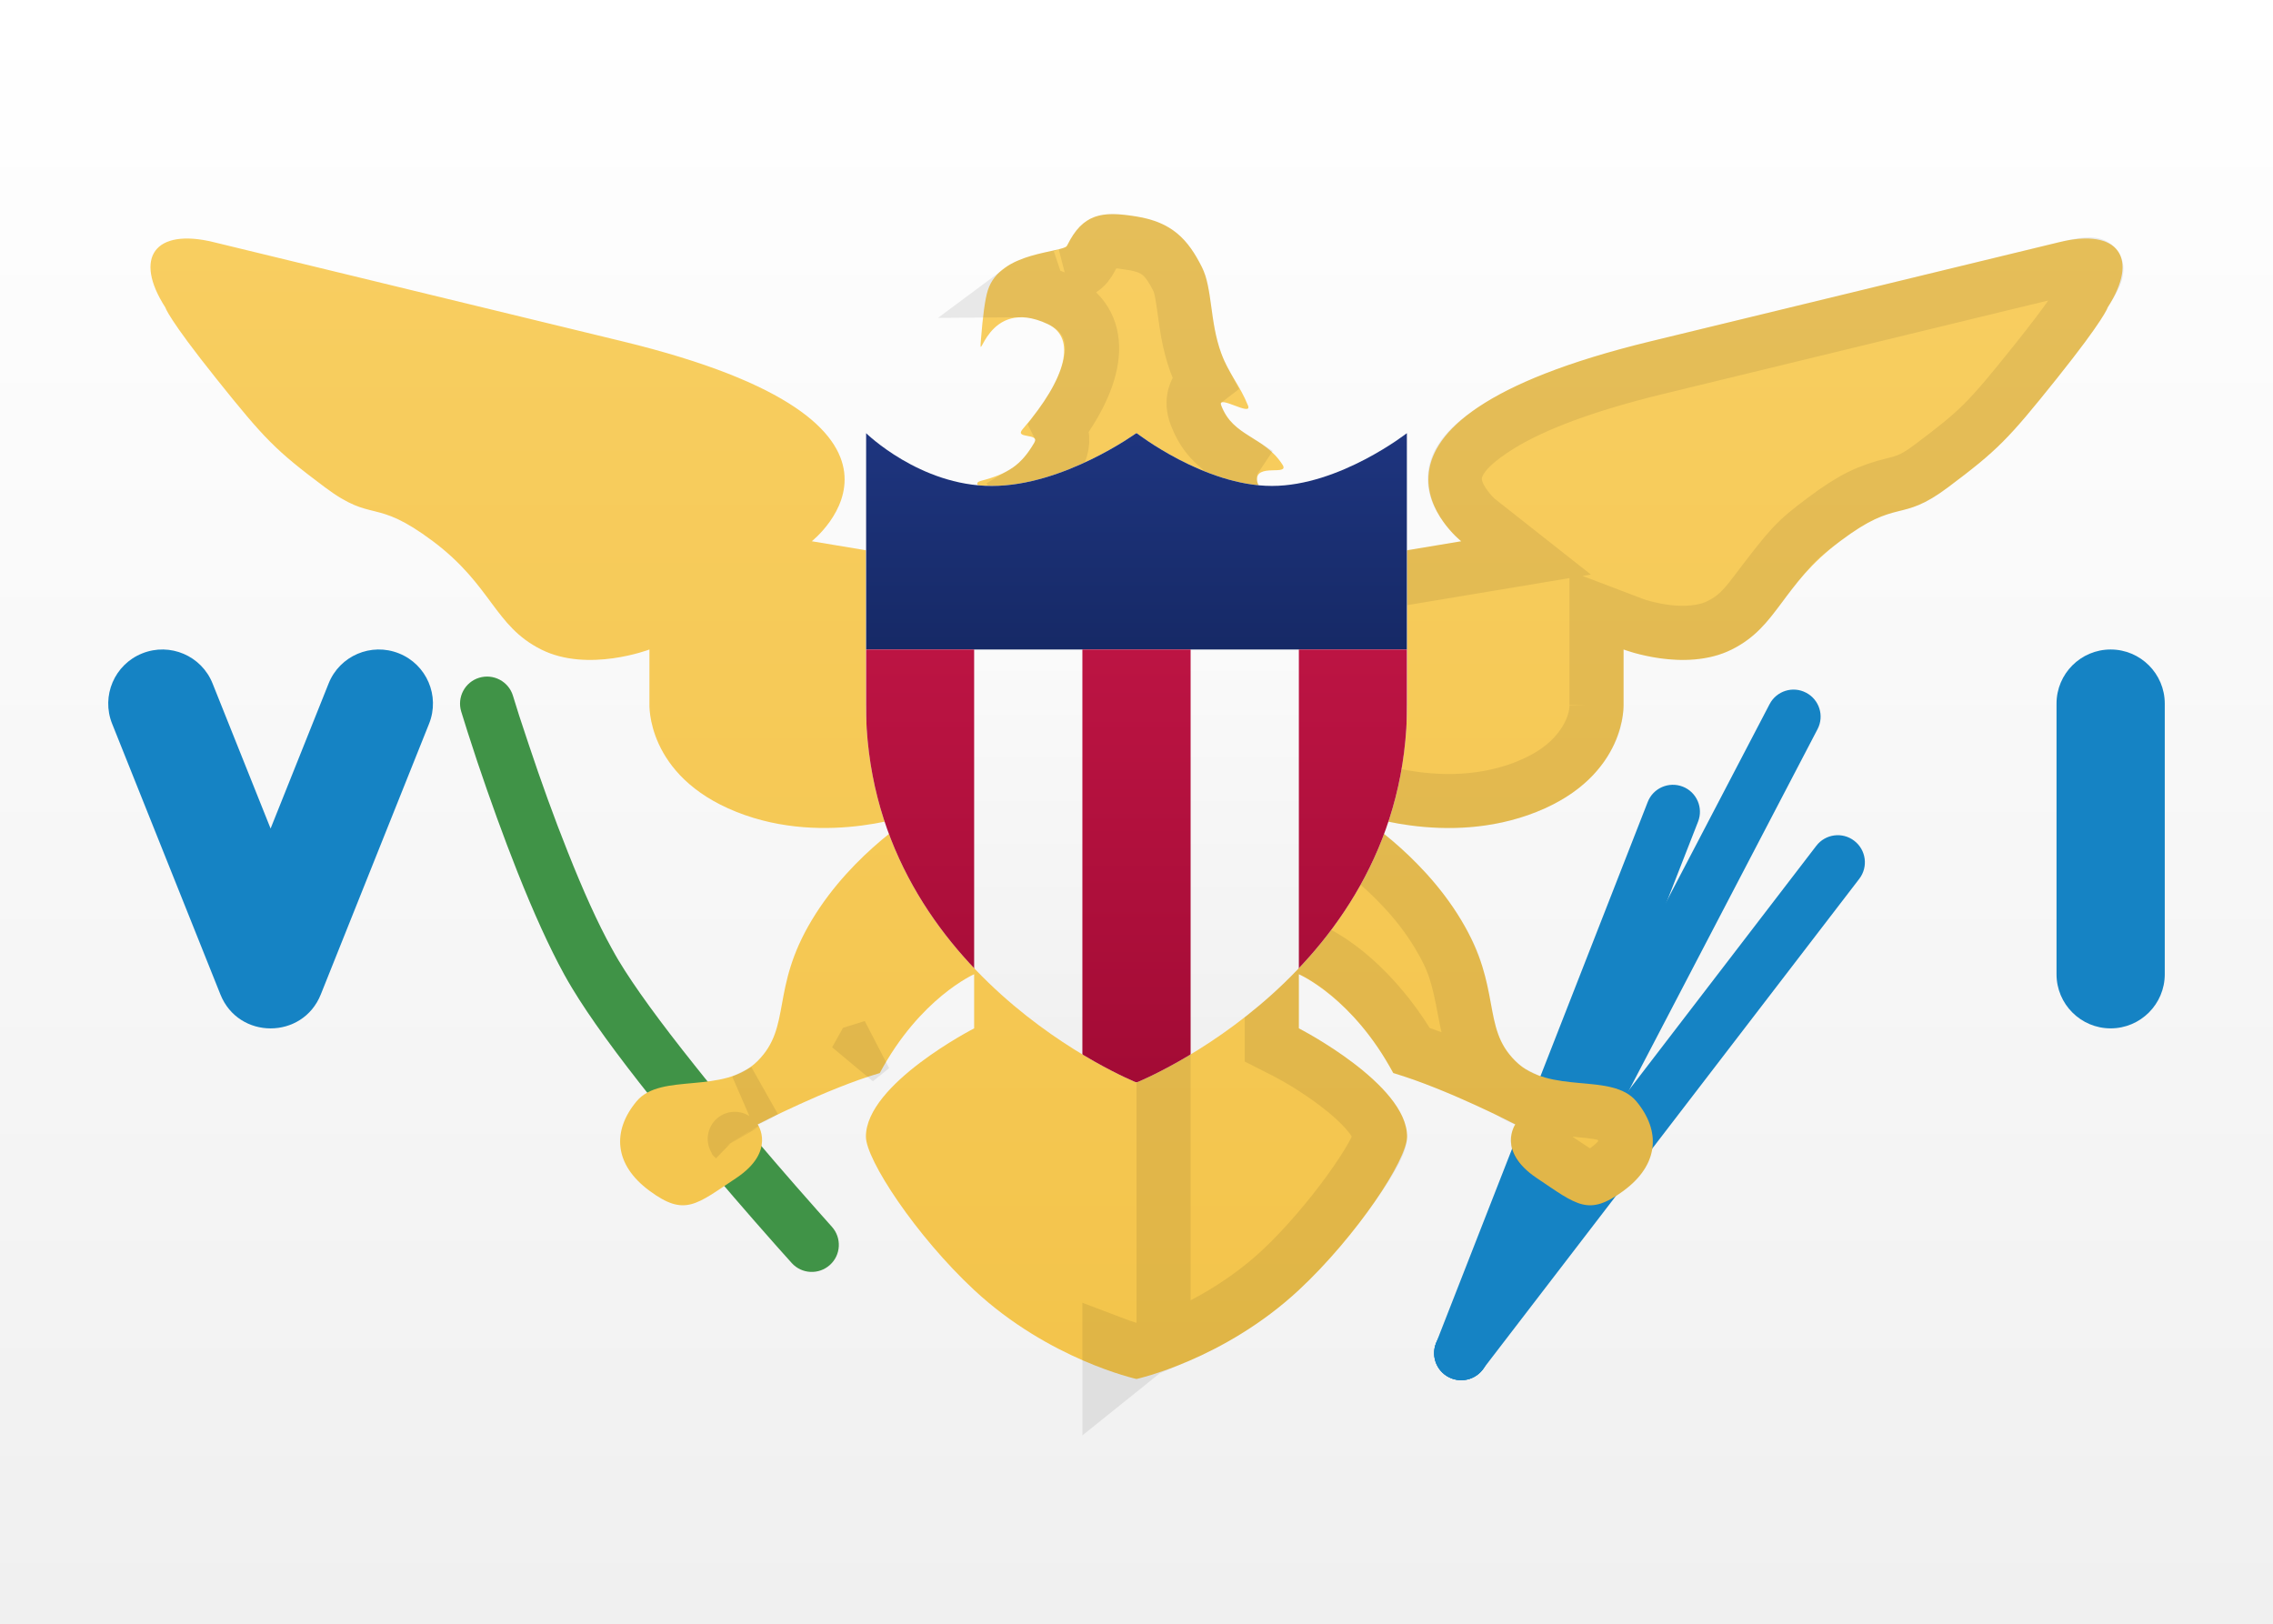
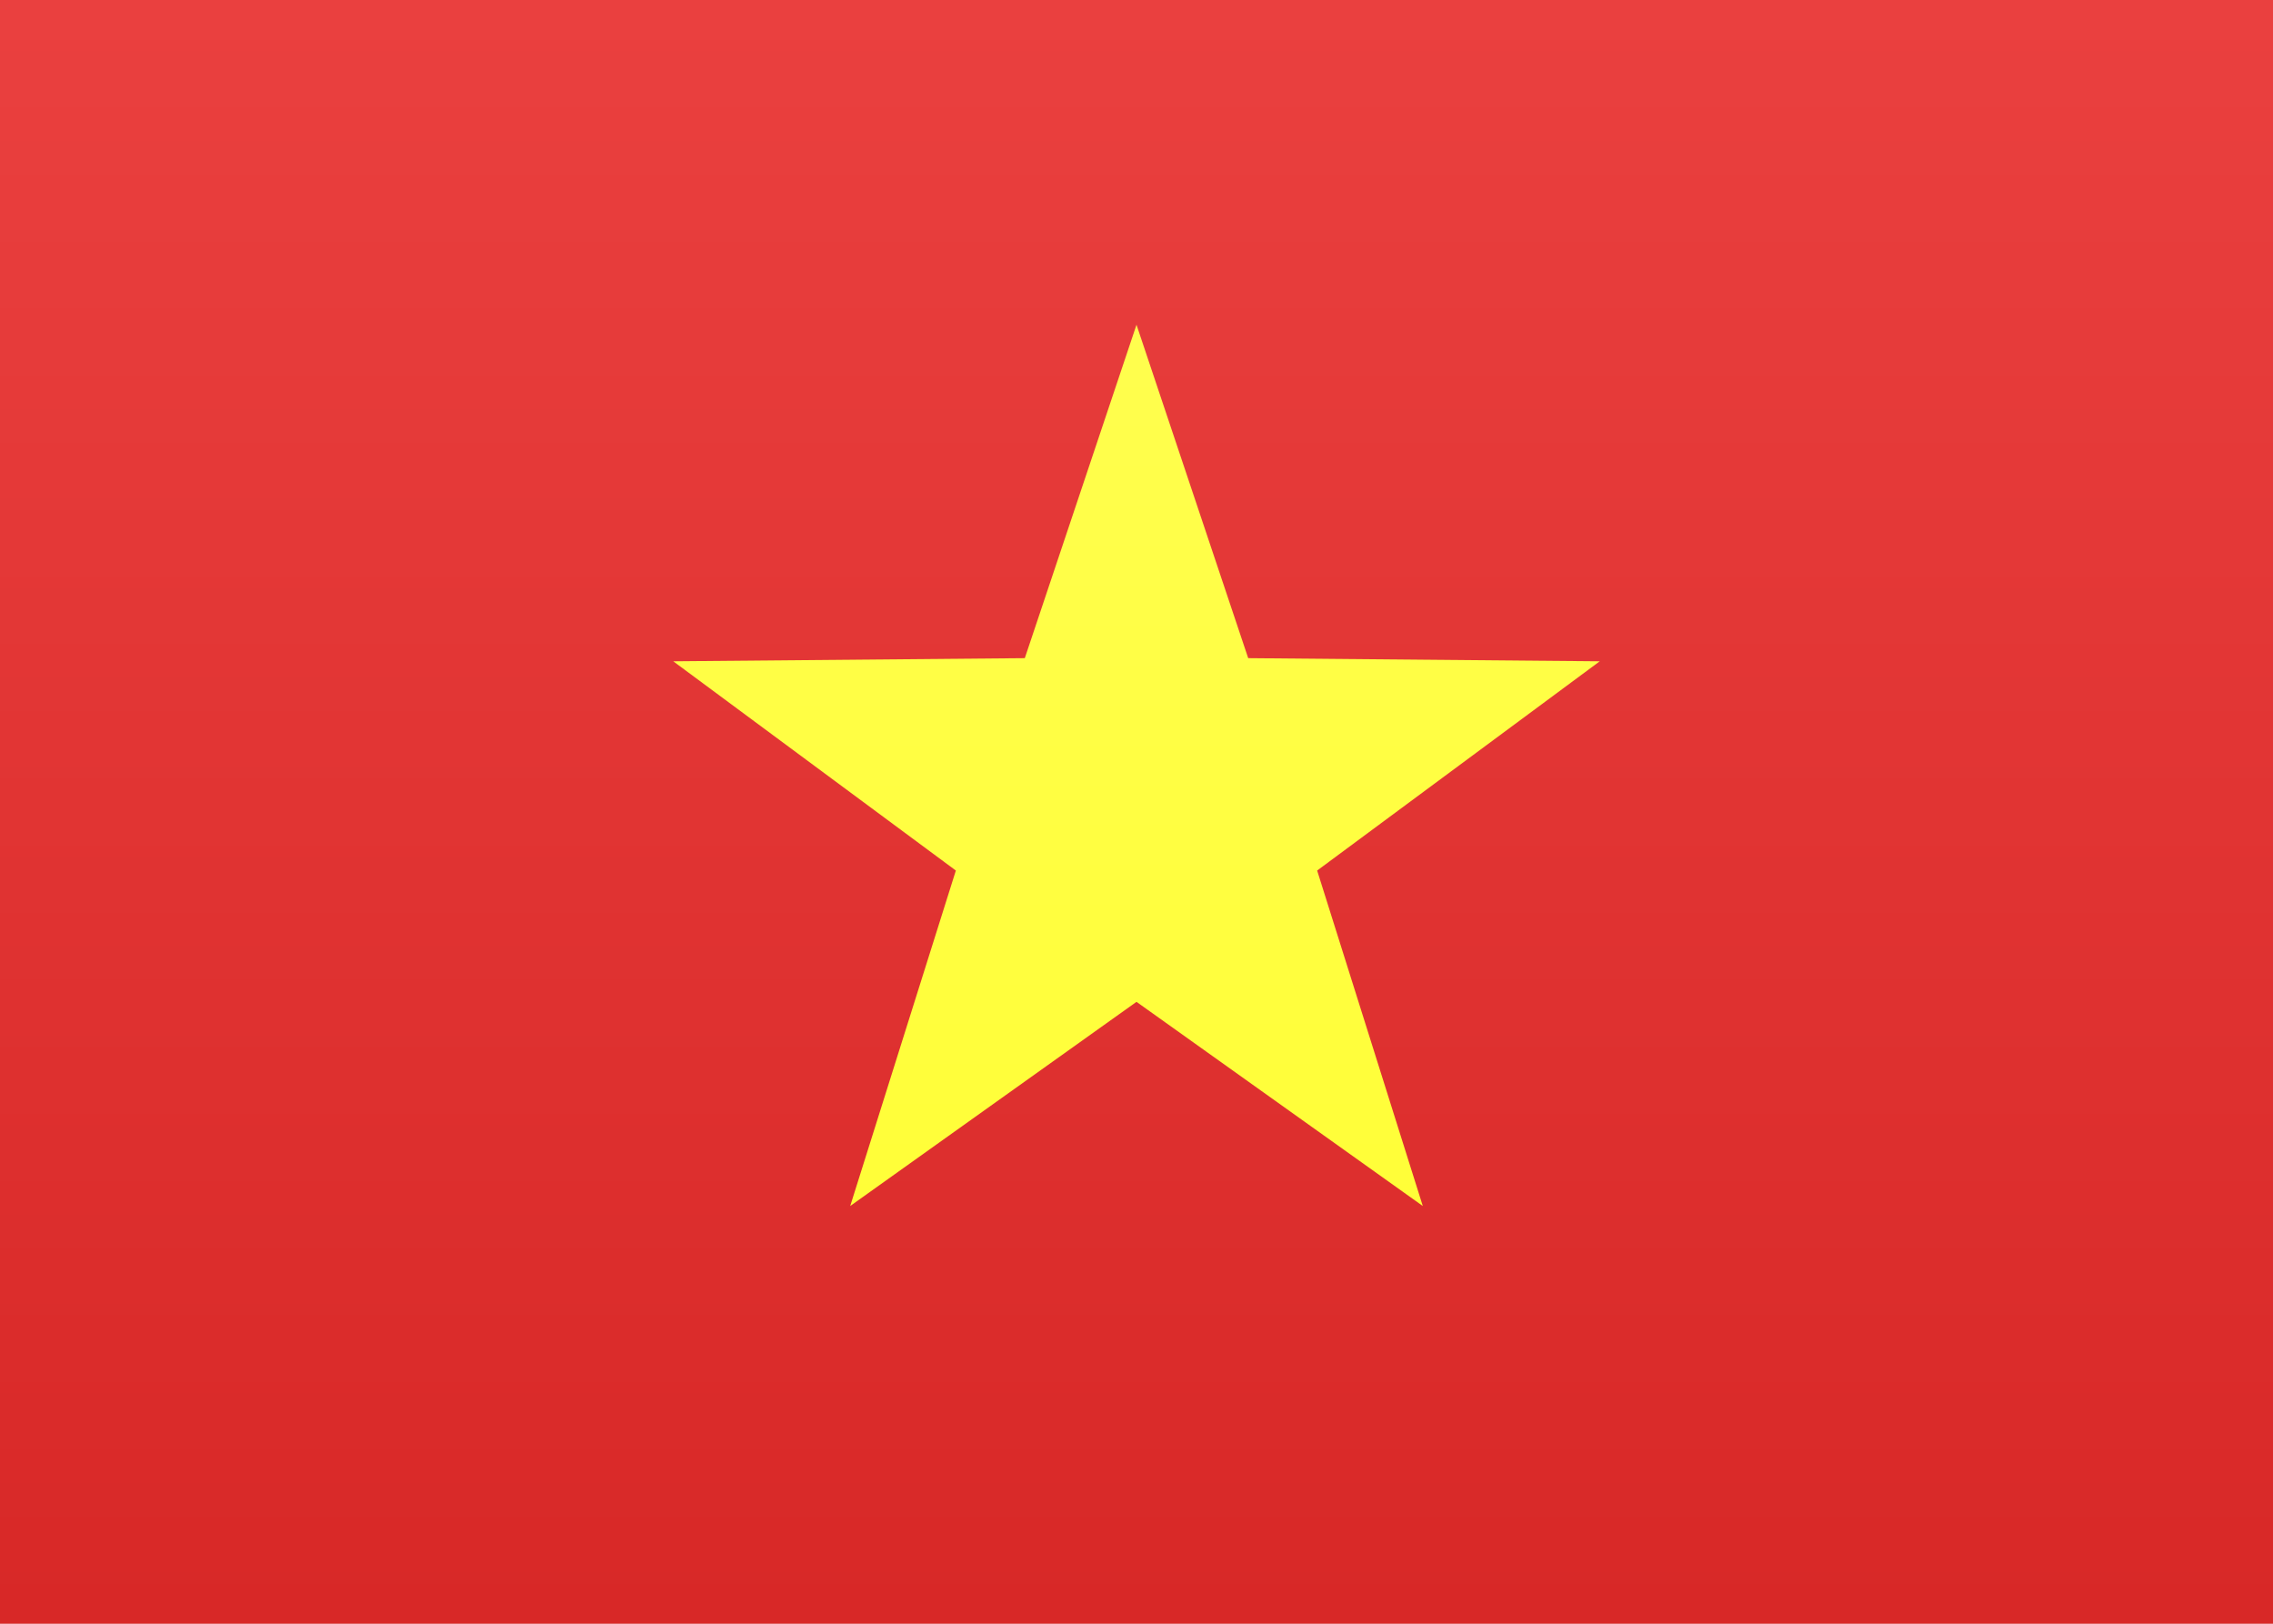
- <svg xmlns="http://www.w3.org/2000/svg" xmlns:xlink="http://www.w3.org/1999/xlink" width="21px" height="15px" viewBox="0 0 21 15" version="1.1">
+ <svg xmlns="http://www.w3.org/2000/svg" width="21px" height="15px" viewBox="0 0 21 15" version="1.1">
  <defs>
    <linearGradient x1="50%" y1="0%" x2="50%" y2="100%" id="linearGradient-1">
      <stop stop-color="#FFFFFF" offset="0%" />
      <stop stop-color="#F0F0F0" offset="100%" />
    </linearGradient>
    <linearGradient x1="50%" y1="0%" x2="50%" y2="100%" id="linearGradient-2">
-       <stop stop-color="#F8CE61" offset="0%" />
-       <stop stop-color="#F3C44B" offset="100%" />
+       <stop stop-color="#EA403F" offset="0%" />
+       <stop stop-color="#D82827" offset="100%" />
    </linearGradient>
-     <path d="M15,6.5 C15,6.5 15.036,7.165 14.197,7.5 C13.358,7.835 12.5,7.5 12.5,7.5 C12.5,7.5 13.118,7.863 13.5,8.5 C13.882,9.137 13.682,9.483 14,9.801 C14.318,10.119 14.891,9.902 15.118,10.174 C15.345,10.447 15.328,10.758 15,11 C14.672,11.242 14.568,11.129 14.197,10.882 C13.826,10.634 14,10.387 14,10.387 C14,10.387 13.361,10.056 12.872,9.913 C12.5,9.218 12,9 12,9 L12,9.5 C12,9.5 13,10.013 13,10.5 C13,10.713 12.538,11.416 12,11.917 C11.308,12.561 10.5,12.739 10.5,12.739 L10.5,5.5 L13.5,5 C13.5,5 12.119,3.913 15.25,3.153 C18.381,2.393 19.03,2.236 19.03,2.236 C19.566,2.106 19.771,2.377 19.472,2.841 C19.472,2.841 19.448,2.94 19,3.5 C18.552,4.06 18.454,4.16 18,4.5 C17.546,4.84 17.546,4.59 17,5 C16.454,5.41 16.433,5.783 16,6 C15.567,6.217 15,6 15,6 L15,6.5 Z M6,6.5 L6,6 C6,6 5.433,6.217 5,6 C4.566,5.783 4.546,5.41 4,5 C3.453,4.59 3.453,4.84 3,4.5 C2.546,4.16 2.448,4.06 2,3.5 C1.552,2.94 1.528,2.841 1.528,2.841 C1.229,2.377 1.434,2.106 1.97,2.236 C1.97,2.236 2.618,2.393 5.75,3.153 C8.881,3.913 7.5,5 7.5,5 L10.5,5.5 L10.5,12.739 C10.5,12.739 9.692,12.561 9,11.917 C8.462,11.416 8,10.713 8,10.5 C8,10.013 9,9.5 9,9.5 L9,9 C9,9 8.5,9.218 8.128,9.913 C7.639,10.056 7,10.387 7,10.387 C7,10.387 7.174,10.634 6.803,10.882 C6.431,11.129 6.327,11.242 6,11 C5.672,10.758 5.654,10.447 5.881,10.174 C6.108,9.902 6.682,10.119 7,9.801 C7.317,9.483 7.117,9.137 7.5,8.5 C7.882,7.863 8.5,7.5 8.5,7.5 C8.5,7.5 7.642,7.835 6.803,7.5 C5.964,7.165 6,6.5 6,6.5 Z M9.248,4.726 C9.228,4.587 8.93,4.476 9.063,4.442 C9.31,4.378 9.434,4.299 9.556,4.089 C9.61,3.997 9.369,4.057 9.447,3.966 C9.859,3.489 9.945,3.119 9.681,2.994 C9.11,2.725 9.04,3.421 9.063,3.134 C9.079,2.93 9.1,2.765 9.126,2.683 C9.241,2.317 9.823,2.339 9.859,2.268 C10.005,1.975 10.173,1.947 10.5,2 C10.827,2.053 10.975,2.209 11.105,2.469 C11.203,2.665 11.175,2.971 11.283,3.263 C11.352,3.452 11.454,3.557 11.53,3.746 C11.574,3.856 11.241,3.638 11.283,3.746 C11.396,4.04 11.679,4.027 11.849,4.293 C11.918,4.402 11.593,4.273 11.614,4.442 C11.629,4.555 12,5 12,5 L9,5 C9,5 9.266,4.847 9.248,4.726 Z" id="path-3" />
-     <path d="M0,2.5 L0,0 C0,0 0.498,0.489 1.163,0.489 C1.827,0.489 2.5,0 2.5,0 C2.5,0 3.127,0.489 3.751,0.489 C4.376,0.489 5,0 5,0 L5,2.5 C5,5 2.5,6 2.5,6 C2.5,6 0,5 0,2.5 Z" id="path-4" />
-     <linearGradient x1="50%" y1="0%" x2="50%" y2="100%" id="linearGradient-6">
-       <stop stop-color="#1E357F" offset="0%" />
-       <stop stop-color="#162966" offset="100%" />
-     </linearGradient>
-     <linearGradient x1="50%" y1="0%" x2="50%" y2="100%" id="linearGradient-7">
-       <stop stop-color="#BC1443" offset="0%" />
-       <stop stop-color="#A30B35" offset="100%" />
+     <linearGradient x1="50%" y1="0%" x2="50%" y2="100%" id="linearGradient-3">
+       <stop stop-color="#FFFE4E" offset="0%" />
+       <stop stop-color="#FFFE38" offset="100%" />
    </linearGradient>
  </defs>
  <g id="Symbols" stroke="none" stroke-width="1" fill="none" fillRule="evenodd">
-     <g id="VI">
+     <g id="VN">
      <rect id="FlagBackground" fill="url(#linearGradient-1)" x="0" y="0" width="21" height="15" />
-       <path d="M16.349,6.505 L13.278,12.384 C13.214,12.507 13.262,12.658 13.384,12.722 C13.507,12.786 13.658,12.738 13.722,12.616 L16.792,6.736 C16.856,6.614 16.809,6.463 16.686,6.399 C16.564,6.335 16.413,6.382 16.349,6.505 Z" id="Line" fill="#1583C4" fillRule="nonzero" />
-       <path d="M16.781,7.813 L13.302,12.348 C13.218,12.457 13.238,12.614 13.348,12.698 C13.457,12.782 13.614,12.762 13.698,12.652 L17.178,8.118 C17.262,8.008 17.241,7.851 17.131,7.767 C17.022,7.683 16.865,7.704 16.781,7.813 Z" id="Line-Copy-2" fill="#1583C4" fillRule="nonzero" />
-       <path d="M15.223,7.409 L13.267,12.409 C13.217,12.538 13.28,12.683 13.409,12.733 C13.538,12.783 13.683,12.72 13.733,12.591 L15.688,7.591 C15.739,7.462 15.675,7.317 15.547,7.267 C15.418,7.217 15.273,7.28 15.223,7.409 Z" id="Line-Copy" fill="#1583C4" fillRule="nonzero" />
-       <path d="M4.261,6.573 C4.289,6.666 4.341,6.829 4.41,7.037 C4.527,7.384 4.652,7.731 4.781,8.056 C4.929,8.429 5.074,8.749 5.212,9.001 C5.237,9.046 5.261,9.088 5.286,9.129 C5.446,9.395 5.699,9.743 6.028,10.155 C6.09,10.233 6.154,10.313 6.221,10.394 C6.46,10.687 6.716,10.988 6.972,11.281 C7.126,11.457 7.246,11.592 7.315,11.668 C7.407,11.77 7.565,11.778 7.668,11.685 C7.77,11.593 7.778,11.435 7.685,11.332 C7.619,11.258 7.501,11.126 7.349,10.952 C7.096,10.663 6.844,10.365 6.608,10.077 C6.543,9.998 6.48,9.92 6.419,9.843 C6.103,9.447 5.86,9.115 5.714,8.871 C5.694,8.837 5.672,8.799 5.651,8.76 C5.523,8.529 5.387,8.227 5.246,7.871 C5.12,7.556 4.998,7.217 4.885,6.878 C4.816,6.675 4.766,6.517 4.739,6.427 C4.699,6.295 4.559,6.221 4.427,6.261 C4.295,6.301 4.221,6.441 4.261,6.573 Z" id="Line-Copy-3" fill="#409347" fillRule="nonzero" />
-       <path d="M19,6.5 L19,9 C19,9.276 19.224,9.5 19.5,9.5 C19.776,9.5 20,9.276 20,9 L20,6.5 C20,6.224 19.776,6 19.5,6 C19.224,6 19,6.224 19,6.5 Z" id="Line" fill="#1583C4" fillRule="nonzero" />
-       <path d="M2.5,7.654 L1.964,6.314 C1.862,6.058 1.571,5.933 1.314,6.036 C1.058,6.138 0.933,6.429 1.036,6.686 L2.036,9.186 C2.203,9.605 2.797,9.605 2.964,9.186 L3.964,6.686 C4.067,6.429 3.942,6.138 3.686,6.036 C3.429,5.933 3.138,6.058 3.036,6.314 L2.5,7.654 Z" id="Line" fill="#1583C4" fillRule="nonzero" />
-       <g id="Combined-Shape">
-         <use fill="url(#linearGradient-2)" fillRule="evenodd" xlink:href="#path-3" />
-         <path stroke-opacity="0.08" stroke="#000000" stroke-width="0.5" d="M14.123,10.169 L14.37,10.296 L14.211,10.521 C14.198,10.555 14.21,10.59 14.336,10.674 C14.638,10.875 14.641,10.877 14.684,10.884 C14.71,10.888 14.752,10.872 14.852,10.799 C15.053,10.65 15.07,10.506 14.926,10.334 C14.895,10.297 14.821,10.277 14.598,10.256 C14.536,10.25 14.536,10.25 14.469,10.243 C14.337,10.228 14.223,10.206 14.123,10.169 Z M13.951,10.083 C13.906,10.053 13.864,10.018 13.823,9.978 C13.65,9.805 13.59,9.649 13.535,9.351 C13.471,9.004 13.431,8.871 13.286,8.629 C13.197,8.481 13.089,8.34 12.965,8.208 C12.741,7.968 12.516,7.799 12.373,7.716 L12.591,7.267 C12.628,7.282 12.704,7.306 12.811,7.331 C13.221,7.428 13.656,7.432 14.055,7.287 C14.08,7.277 14.08,7.277 14.104,7.268 C14.32,7.182 14.475,7.069 14.581,6.937 C14.712,6.776 14.753,6.615 14.75,6.51 L14.75,6.513 L14.75,6.5 L14.75,5.637 L15.089,5.766 C15.111,5.775 15.158,5.79 15.221,5.805 C15.386,5.845 15.554,5.859 15.702,5.834 C15.771,5.823 15.833,5.804 15.888,5.776 C16.015,5.713 16.095,5.638 16.213,5.482 C16.549,5.039 16.582,5.001 16.85,4.8 C17.117,4.6 17.262,4.534 17.495,4.476 L17.509,4.473 C17.635,4.441 17.704,4.41 17.85,4.3 C18.283,3.975 18.367,3.891 18.805,3.344 C19.116,2.954 19.229,2.782 19.262,2.706 C19.436,2.436 19.41,2.401 19.089,2.479 C19.008,2.498 19.008,2.498 18.373,2.652 C17.681,2.82 16.679,3.064 15.309,3.396 C14.65,3.556 14.173,3.736 13.86,3.928 C13.391,4.217 13.361,4.44 13.548,4.689 C13.591,4.745 13.632,4.786 13.655,4.804 L14.099,5.154 L10.75,5.712 L10.75,12.398 C10.764,12.392 10.779,12.387 10.794,12.381 C11.065,12.273 11.335,12.127 11.587,11.937 C11.671,11.874 11.752,11.806 11.83,11.734 C12.287,11.308 12.75,10.637 12.75,10.5 C12.75,10.493 12.749,10.485 12.748,10.476 C12.726,10.361 12.58,10.191 12.349,10.017 C12.175,9.885 11.999,9.781 11.886,9.722 L11.75,9.653 L11.75,8.618 L12.1,8.771 C12.294,8.856 12.566,9.051 12.832,9.392 C12.906,9.488 12.977,9.592 13.042,9.703 C13.108,9.725 13.178,9.75 13.252,9.778 C13.339,9.811 13.43,9.848 13.523,9.887 C13.683,9.956 13.83,10.024 13.951,10.083 Z M13.951,10.083 C14.013,10.113 14.069,10.141 14.115,10.165 L14.123,10.169 C14.061,10.146 14.004,10.118 13.951,10.083 Z M10.25,5.712 L10.459,5.747 L10.25,5.5 L10.25,5.712 Z M10.25,12.398 L10.25,12.739 L10.554,12.495 C10.495,12.482 10.389,12.451 10.25,12.398 Z M7.958,9.703 C7.941,9.733 7.924,9.764 7.907,9.795 L8.057,9.673 C8.025,9.682 7.992,9.692 7.958,9.703 Z M6.789,10.521 L6.795,10.531 C6.787,10.518 6.788,10.52 6.788,10.52 C6.788,10.52 6.789,10.521 6.789,10.521 Z M7.049,10.083 C6.986,10.113 6.931,10.141 6.885,10.165 L6.877,10.169 C6.939,10.146 6.996,10.118 7.049,10.083 Z M9.499,4.75 L11.495,4.75 C11.417,4.636 11.377,4.555 11.366,4.473 C11.354,4.374 11.371,4.297 11.409,4.24 C11.22,4.12 11.122,4.023 11.05,3.836 C10.998,3.702 11.042,3.589 11.127,3.524 C11.095,3.464 11.071,3.413 11.048,3.35 C11.034,3.311 11.021,3.271 11.01,3.229 C10.98,3.118 10.968,3.049 10.941,2.85 C10.92,2.695 10.905,2.628 10.881,2.58 C10.771,2.36 10.677,2.282 10.46,2.247 C10.2,2.205 10.163,2.218 10.083,2.38 C10.028,2.488 9.971,2.513 9.845,2.545 C9.887,2.534 9.629,2.592 9.563,2.614 C9.502,2.635 9.457,2.656 9.425,2.68 C9.536,2.679 9.658,2.707 9.787,2.768 C10.219,2.971 10.161,3.432 9.786,3.943 C9.828,4.027 9.822,4.129 9.772,4.215 C9.682,4.371 9.583,4.478 9.451,4.556 C9.473,4.596 9.488,4.639 9.496,4.69 C9.499,4.71 9.5,4.73 9.499,4.75 Z" />
-       </g>
-       <g id="Group" transform="translate(8, 4)">
-         <mask id="mask-5" fill="white">
-           <use xlink:href="#path-4" />
-         </mask>
-         <use id="Mask" fill="url(#linearGradient-1)" xlink:href="#path-4" />
-         <rect id="Rectangle-1313" fill="url(#linearGradient-6)" mask="url(#mask-5)" x="0" y="0" width="5" height="2" />
-         <path d="M0,2 L1,2 L1,6 L0,6 L0,2 Z M2,2 L3,2 L3,6 L2,6 L2,2 Z M4,2 L5,2 L5,6 L4,6 L4,2 Z" id="Combined-Shape" fill="url(#linearGradient-7)" mask="url(#mask-5)" />
-       </g>
+       <rect id="Mask-Copy" fill="url(#linearGradient-2)" x="0" y="0" width="21" height="15" />
+       <polygon id="Star-8" fill="url(#linearGradient-3)" points="10.5 9.255 7.855 11.141 8.831 8.042 6.22 6.109 9.468 6.08 10.5 3 11.532 6.08 14.78 6.109 12.169 8.042 13.145 11.141" />
    </g>
  </g>
</svg>
